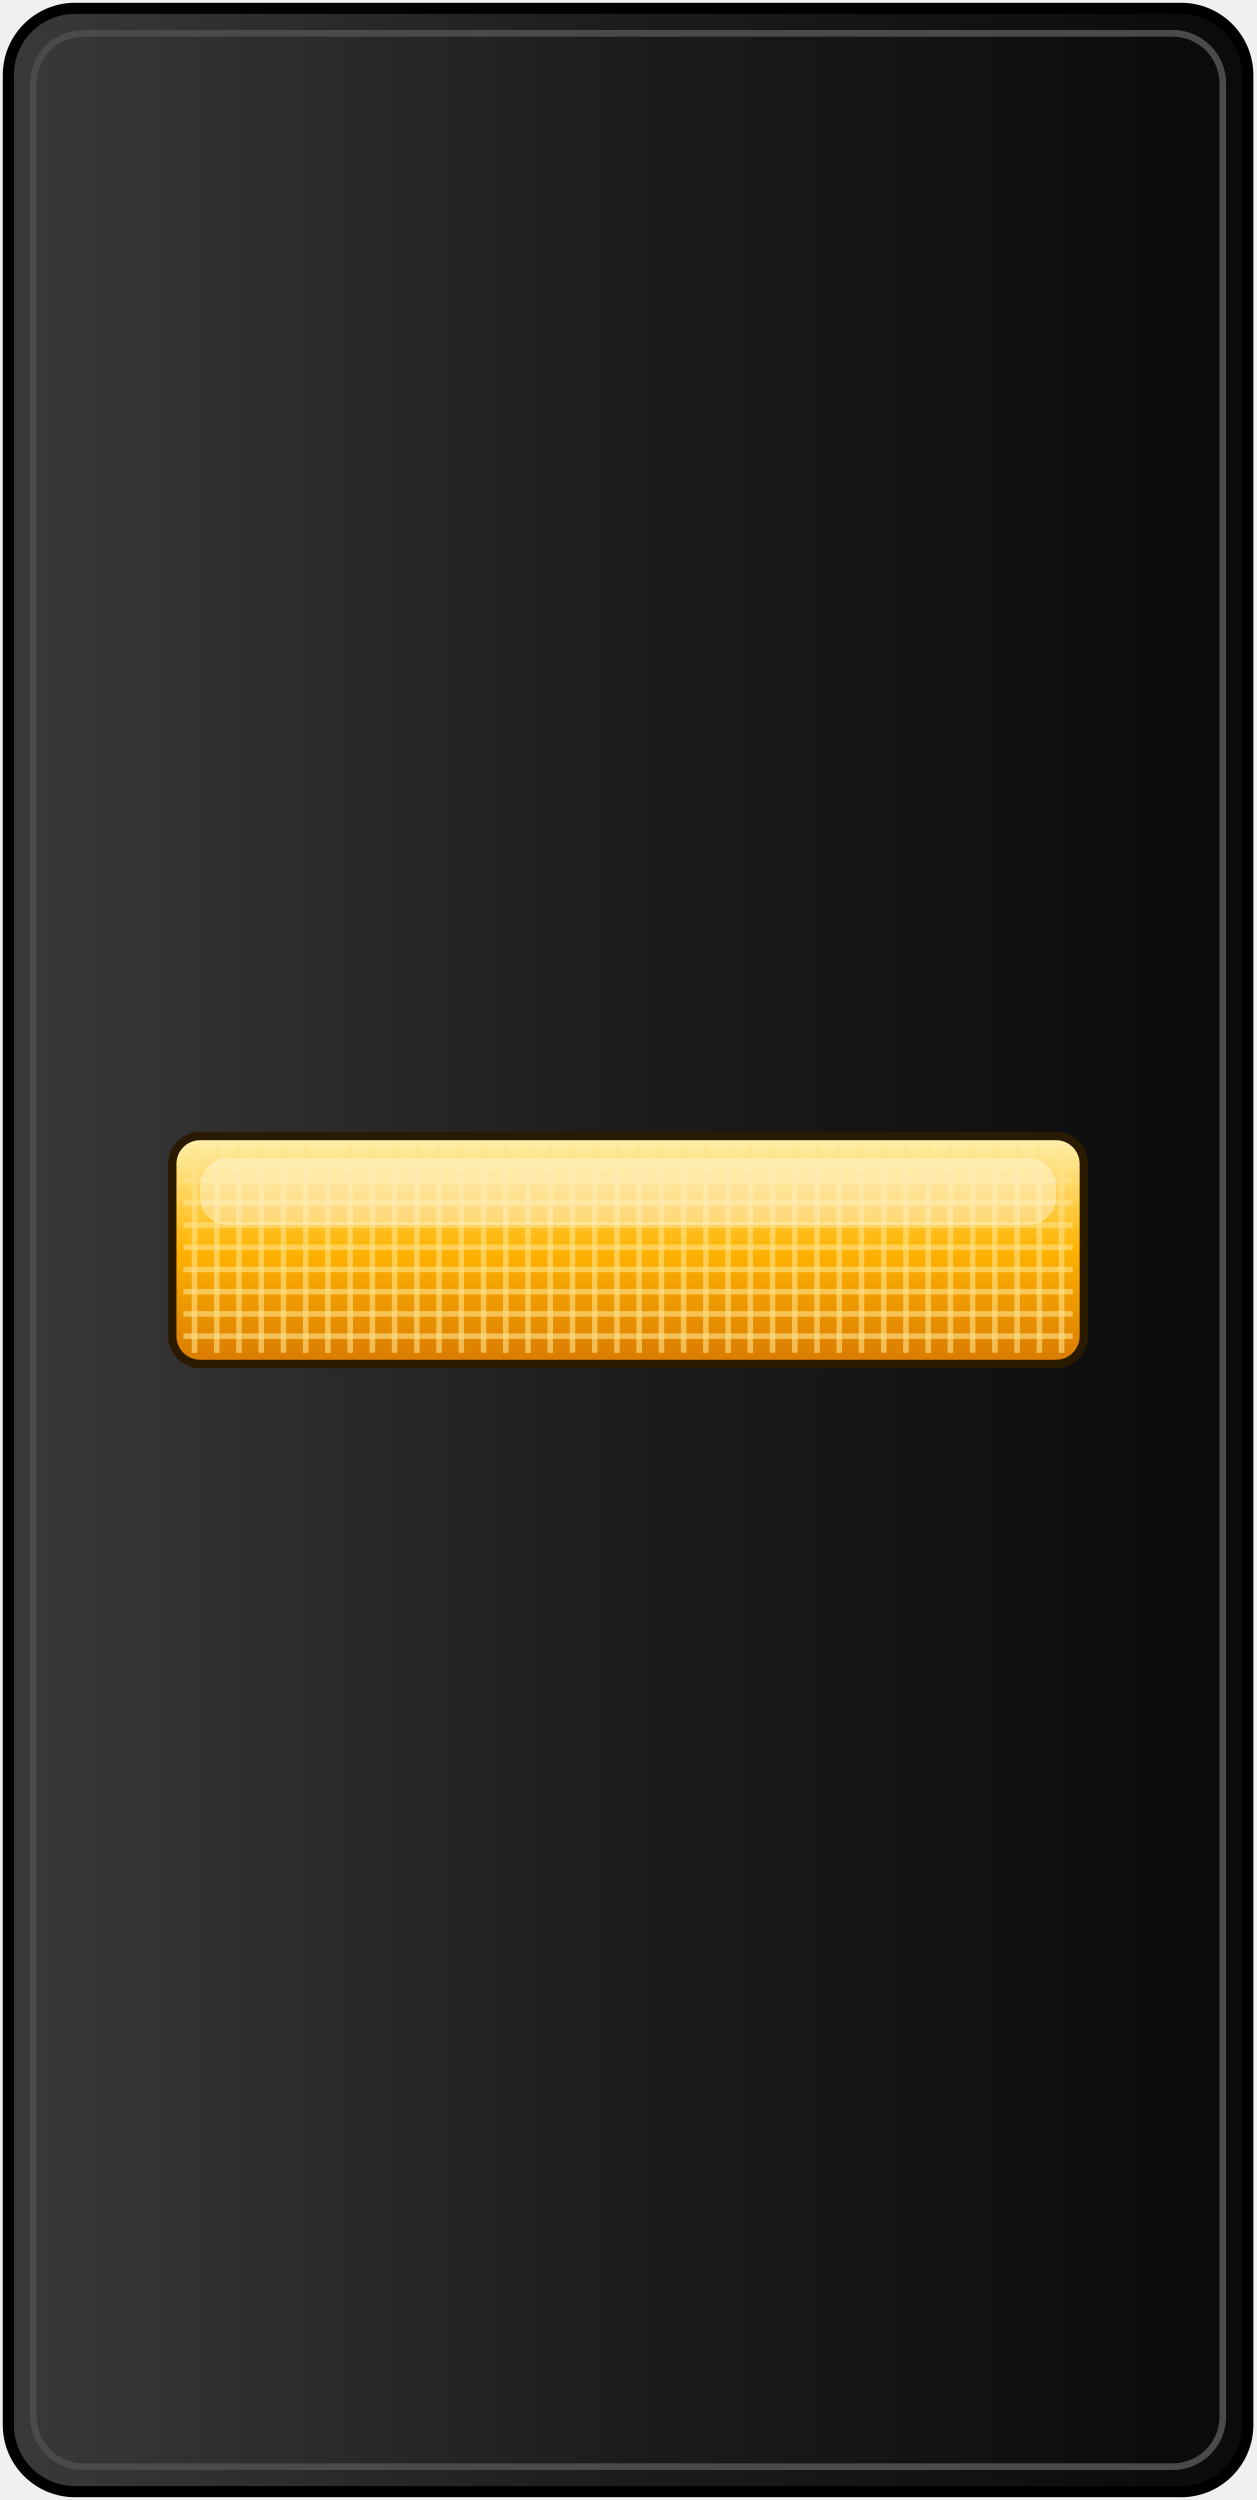
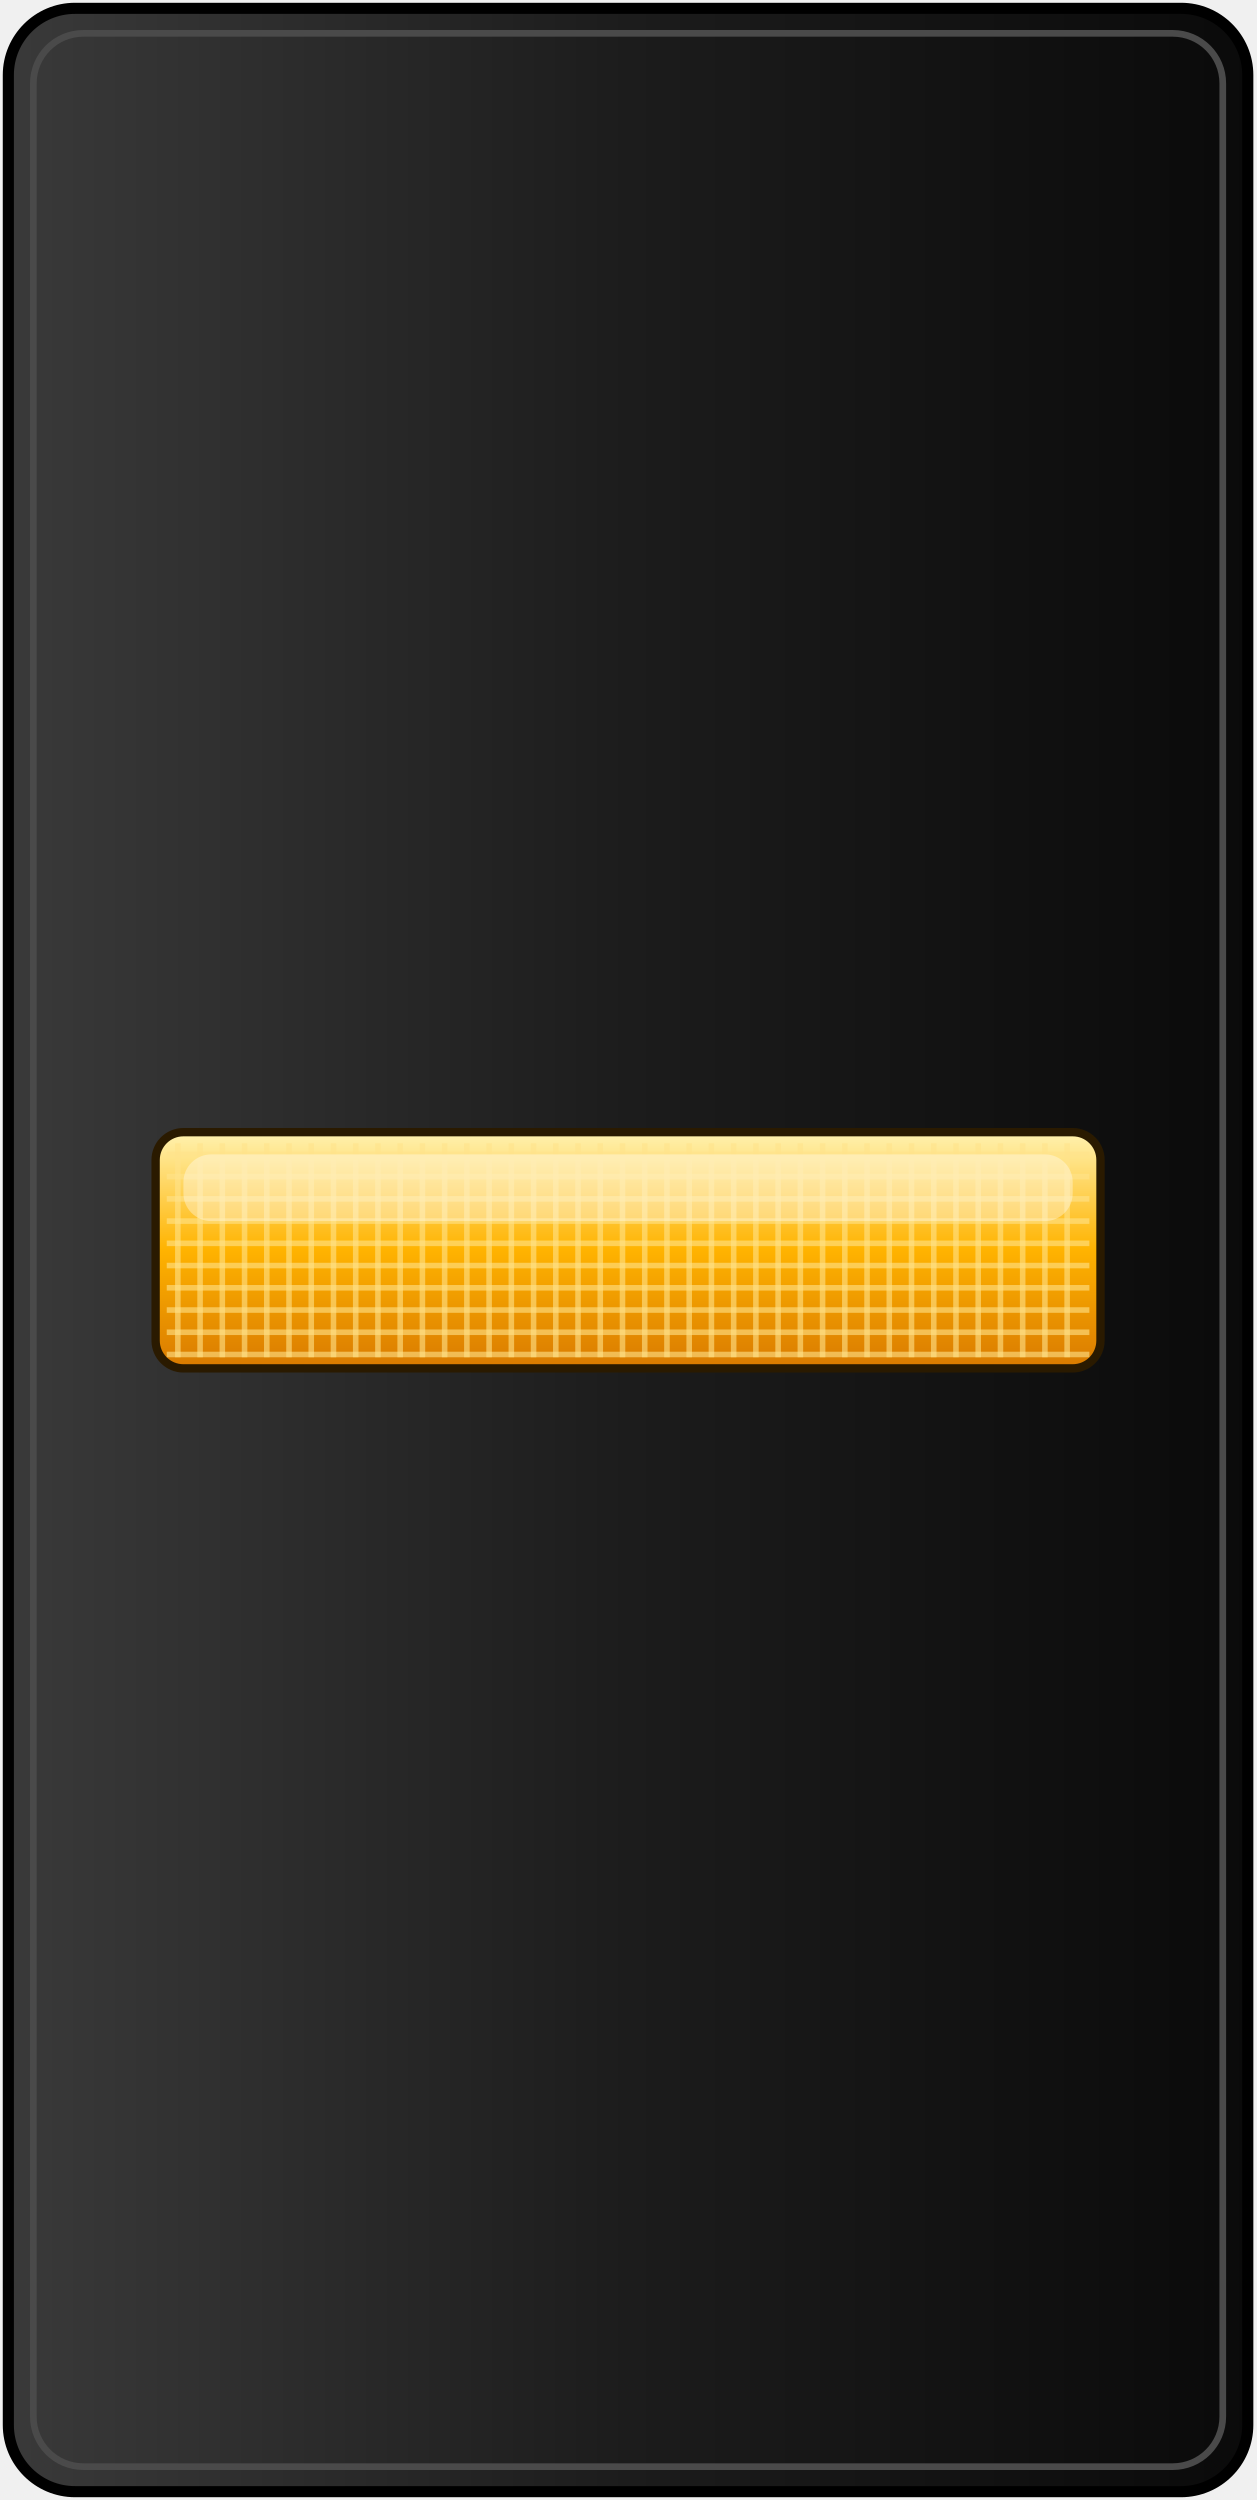
<svg xmlns="http://www.w3.org/2000/svg" width="226" height="449.8" viewBox="0 0 226 449.8">
  <defs>
    <linearGradient id="body" x1="0" y1="0" x2="226" y2="0" gradientUnits="userSpaceOnUse">
      <stop offset="0" stop-color="#3a3a3a" />
      <stop offset="0.5" stop-color="#1c1c1c" />
      <stop offset="1" stop-color="#0a0a0a" />
    </linearGradient>
  </defs>
  <rect x="1.5" y="1.5" width="223" height="446.8" rx="12" fill="url(#body)" stroke="#000000" stroke-width="2" />
  <rect x="6" y="6" width="214" height="437.8" rx="9" fill="none" stroke="#4a4a4a" stroke-width="1.2" />
  <defs>
-     <linearGradient id="lens" x1="0" y1="204.4" x2="0" y2="245.4" gradientUnits="userSpaceOnUse">
+     <linearGradient id="lens" x1="0" y1="203.65" x2="0" y2="246.15" gradientUnits="userSpaceOnUse">
      <stop offset="0" stop-color="#fff2b0" />
      <stop offset="0.5" stop-color="#ffb300" />
      <stop offset="1" stop-color="#d97a00" />
    </linearGradient>
  </defs>
-   <rect x="31.0" y="204.4" width="164" height="41.0" rx="5" fill="url(#lens)" stroke="#2a1a00" stroke-width="1.5" />
-   <line x1="35" y1="206.4" x2="35" y2="243.4" stroke="#ffe28a" stroke-width="1" stroke-opacity="0.6" />
-   <line x1="39" y1="206.4" x2="39" y2="243.4" stroke="#ffe28a" stroke-width="1" stroke-opacity="0.6" />
-   <line x1="43" y1="206.4" x2="43" y2="243.4" stroke="#ffe28a" stroke-width="1" stroke-opacity="0.6" />
-   <line x1="47" y1="206.4" x2="47" y2="243.4" stroke="#ffe28a" stroke-width="1" stroke-opacity="0.6" />
-   <line x1="51" y1="206.4" x2="51" y2="243.4" stroke="#ffe28a" stroke-width="1" stroke-opacity="0.6" />
-   <line x1="55" y1="206.4" x2="55" y2="243.4" stroke="#ffe28a" stroke-width="1" stroke-opacity="0.6" />
-   <line x1="59" y1="206.4" x2="59" y2="243.4" stroke="#ffe28a" stroke-width="1" stroke-opacity="0.6" />
-   <line x1="63" y1="206.4" x2="63" y2="243.4" stroke="#ffe28a" stroke-width="1" stroke-opacity="0.6" />
-   <line x1="67" y1="206.4" x2="67" y2="243.4" stroke="#ffe28a" stroke-width="1" stroke-opacity="0.6" />
-   <line x1="71" y1="206.4" x2="71" y2="243.4" stroke="#ffe28a" stroke-width="1" stroke-opacity="0.6" />
-   <line x1="75" y1="206.4" x2="75" y2="243.4" stroke="#ffe28a" stroke-width="1" stroke-opacity="0.6" />
-   <line x1="79" y1="206.4" x2="79" y2="243.4" stroke="#ffe28a" stroke-width="1" stroke-opacity="0.6" />
-   <line x1="83" y1="206.4" x2="83" y2="243.4" stroke="#ffe28a" stroke-width="1" stroke-opacity="0.6" />
-   <line x1="87" y1="206.4" x2="87" y2="243.4" stroke="#ffe28a" stroke-width="1" stroke-opacity="0.6" />
-   <line x1="91" y1="206.4" x2="91" y2="243.4" stroke="#ffe28a" stroke-width="1" stroke-opacity="0.6" />
-   <line x1="95" y1="206.4" x2="95" y2="243.4" stroke="#ffe28a" stroke-width="1" stroke-opacity="0.6" />
-   <line x1="99" y1="206.4" x2="99" y2="243.4" stroke="#ffe28a" stroke-width="1" stroke-opacity="0.6" />
-   <line x1="103" y1="206.4" x2="103" y2="243.4" stroke="#ffe28a" stroke-width="1" stroke-opacity="0.6" />
-   <line x1="107" y1="206.4" x2="107" y2="243.4" stroke="#ffe28a" stroke-width="1" stroke-opacity="0.6" />
-   <line x1="111" y1="206.4" x2="111" y2="243.4" stroke="#ffe28a" stroke-width="1" stroke-opacity="0.6" />
-   <line x1="115" y1="206.4" x2="115" y2="243.4" stroke="#ffe28a" stroke-width="1" stroke-opacity="0.6" />
-   <line x1="119" y1="206.4" x2="119" y2="243.4" stroke="#ffe28a" stroke-width="1" stroke-opacity="0.6" />
-   <line x1="123" y1="206.4" x2="123" y2="243.4" stroke="#ffe28a" stroke-width="1" stroke-opacity="0.6" />
-   <line x1="127" y1="206.4" x2="127" y2="243.4" stroke="#ffe28a" stroke-width="1" stroke-opacity="0.6" />
-   <line x1="131" y1="206.4" x2="131" y2="243.4" stroke="#ffe28a" stroke-width="1" stroke-opacity="0.6" />
-   <line x1="135" y1="206.4" x2="135" y2="243.4" stroke="#ffe28a" stroke-width="1" stroke-opacity="0.6" />
-   <line x1="139" y1="206.4" x2="139" y2="243.4" stroke="#ffe28a" stroke-width="1" stroke-opacity="0.6" />
-   <line x1="143" y1="206.4" x2="143" y2="243.4" stroke="#ffe28a" stroke-width="1" stroke-opacity="0.6" />
-   <line x1="147" y1="206.4" x2="147" y2="243.4" stroke="#ffe28a" stroke-width="1" stroke-opacity="0.6" />
-   <line x1="151" y1="206.4" x2="151" y2="243.4" stroke="#ffe28a" stroke-width="1" stroke-opacity="0.6" />
-   <line x1="155" y1="206.4" x2="155" y2="243.4" stroke="#ffe28a" stroke-width="1" stroke-opacity="0.6" />
-   <line x1="159" y1="206.4" x2="159" y2="243.4" stroke="#ffe28a" stroke-width="1" stroke-opacity="0.6" />
-   <line x1="163" y1="206.4" x2="163" y2="243.4" stroke="#ffe28a" stroke-width="1" stroke-opacity="0.6" />
-   <line x1="167" y1="206.4" x2="167" y2="243.4" stroke="#ffe28a" stroke-width="1" stroke-opacity="0.6" />
-   <line x1="171" y1="206.4" x2="171" y2="243.4" stroke="#ffe28a" stroke-width="1" stroke-opacity="0.6" />
-   <line x1="175" y1="206.4" x2="175" y2="243.4" stroke="#ffe28a" stroke-width="1" stroke-opacity="0.6" />
-   <line x1="179" y1="206.4" x2="179" y2="243.4" stroke="#ffe28a" stroke-width="1" stroke-opacity="0.6" />
-   <line x1="183" y1="206.4" x2="183" y2="243.4" stroke="#ffe28a" stroke-width="1" stroke-opacity="0.6" />
-   <line x1="187" y1="206.4" x2="187" y2="243.4" stroke="#ffe28a" stroke-width="1" stroke-opacity="0.6" />
-   <line x1="191" y1="206.4" x2="191" y2="243.4" stroke="#ffe28a" stroke-width="1" stroke-opacity="0.6" />
-   <line x1="33.0" y1="208.4" x2="193.0" y2="208.4" stroke="#ffe28a" stroke-width="1" stroke-opacity="0.6" />
-   <line x1="33.0" y1="212.4" x2="193.0" y2="212.4" stroke="#ffe28a" stroke-width="1" stroke-opacity="0.6" />
-   <line x1="33.0" y1="216.4" x2="193.0" y2="216.4" stroke="#ffe28a" stroke-width="1" stroke-opacity="0.6" />
-   <line x1="33.0" y1="220.4" x2="193.0" y2="220.4" stroke="#ffe28a" stroke-width="1" stroke-opacity="0.6" />
-   <line x1="33.0" y1="224.4" x2="193.0" y2="224.4" stroke="#ffe28a" stroke-width="1" stroke-opacity="0.6" />
-   <line x1="33.0" y1="228.4" x2="193.0" y2="228.4" stroke="#ffe28a" stroke-width="1" stroke-opacity="0.6" />
-   <line x1="33.0" y1="232.4" x2="193.0" y2="232.4" stroke="#ffe28a" stroke-width="1" stroke-opacity="0.6" />
-   <line x1="33.0" y1="236.4" x2="193.0" y2="236.4" stroke="#ffe28a" stroke-width="1" stroke-opacity="0.6" />
-   <line x1="33.0" y1="240.4" x2="193.0" y2="240.4" stroke="#ffe28a" stroke-width="1" stroke-opacity="0.6" />
-   <rect x="36.0" y="208.4" width="154" height="12" rx="5" fill="#ffffff" fill-opacity="0.35" />
+   <rect x="28.0" y="203.7" width="170" height="42.5" rx="5" fill="url(#lens)" stroke="#2a1a00" stroke-width="1.5" />
+   <line x1="32" y1="205.7" x2="32" y2="244.2" stroke="#ffe28a" stroke-width="1" stroke-opacity="0.6" />
+   <line x1="36" y1="205.7" x2="36" y2="244.2" stroke="#ffe28a" stroke-width="1" stroke-opacity="0.6" />
+   <line x1="40" y1="205.7" x2="40" y2="244.2" stroke="#ffe28a" stroke-width="1" stroke-opacity="0.6" />
+   <line x1="44" y1="205.7" x2="44" y2="244.2" stroke="#ffe28a" stroke-width="1" stroke-opacity="0.6" />
+   <line x1="48" y1="205.7" x2="48" y2="244.2" stroke="#ffe28a" stroke-width="1" stroke-opacity="0.6" />
+   <line x1="52" y1="205.7" x2="52" y2="244.2" stroke="#ffe28a" stroke-width="1" stroke-opacity="0.6" />
+   <line x1="56" y1="205.7" x2="56" y2="244.2" stroke="#ffe28a" stroke-width="1" stroke-opacity="0.6" />
+   <line x1="60" y1="205.7" x2="60" y2="244.2" stroke="#ffe28a" stroke-width="1" stroke-opacity="0.6" />
+   <line x1="64" y1="205.7" x2="64" y2="244.2" stroke="#ffe28a" stroke-width="1" stroke-opacity="0.6" />
+   <line x1="68" y1="205.7" x2="68" y2="244.2" stroke="#ffe28a" stroke-width="1" stroke-opacity="0.6" />
+   <line x1="72" y1="205.7" x2="72" y2="244.2" stroke="#ffe28a" stroke-width="1" stroke-opacity="0.6" />
+   <line x1="76" y1="205.7" x2="76" y2="244.2" stroke="#ffe28a" stroke-width="1" stroke-opacity="0.6" />
+   <line x1="80" y1="205.7" x2="80" y2="244.2" stroke="#ffe28a" stroke-width="1" stroke-opacity="0.6" />
+   <line x1="84" y1="205.7" x2="84" y2="244.2" stroke="#ffe28a" stroke-width="1" stroke-opacity="0.6" />
+   <line x1="88" y1="205.7" x2="88" y2="244.2" stroke="#ffe28a" stroke-width="1" stroke-opacity="0.6" />
+   <line x1="92" y1="205.7" x2="92" y2="244.2" stroke="#ffe28a" stroke-width="1" stroke-opacity="0.6" />
+   <line x1="96" y1="205.7" x2="96" y2="244.2" stroke="#ffe28a" stroke-width="1" stroke-opacity="0.6" />
+   <line x1="100" y1="205.7" x2="100" y2="244.2" stroke="#ffe28a" stroke-width="1" stroke-opacity="0.6" />
+   <line x1="104" y1="205.7" x2="104" y2="244.2" stroke="#ffe28a" stroke-width="1" stroke-opacity="0.6" />
+   <line x1="108" y1="205.7" x2="108" y2="244.2" stroke="#ffe28a" stroke-width="1" stroke-opacity="0.6" />
+   <line x1="112" y1="205.7" x2="112" y2="244.2" stroke="#ffe28a" stroke-width="1" stroke-opacity="0.6" />
+   <line x1="116" y1="205.7" x2="116" y2="244.2" stroke="#ffe28a" stroke-width="1" stroke-opacity="0.6" />
+   <line x1="120" y1="205.7" x2="120" y2="244.2" stroke="#ffe28a" stroke-width="1" stroke-opacity="0.6" />
+   <line x1="124" y1="205.7" x2="124" y2="244.2" stroke="#ffe28a" stroke-width="1" stroke-opacity="0.6" />
+   <line x1="128" y1="205.7" x2="128" y2="244.2" stroke="#ffe28a" stroke-width="1" stroke-opacity="0.6" />
+   <line x1="132" y1="205.7" x2="132" y2="244.2" stroke="#ffe28a" stroke-width="1" stroke-opacity="0.6" />
+   <line x1="136" y1="205.7" x2="136" y2="244.2" stroke="#ffe28a" stroke-width="1" stroke-opacity="0.6" />
+   <line x1="140" y1="205.7" x2="140" y2="244.2" stroke="#ffe28a" stroke-width="1" stroke-opacity="0.6" />
+   <line x1="144" y1="205.7" x2="144" y2="244.2" stroke="#ffe28a" stroke-width="1" stroke-opacity="0.6" />
+   <line x1="148" y1="205.7" x2="148" y2="244.2" stroke="#ffe28a" stroke-width="1" stroke-opacity="0.6" />
+   <line x1="152" y1="205.7" x2="152" y2="244.2" stroke="#ffe28a" stroke-width="1" stroke-opacity="0.6" />
+   <line x1="156" y1="205.7" x2="156" y2="244.2" stroke="#ffe28a" stroke-width="1" stroke-opacity="0.6" />
+   <line x1="160" y1="205.7" x2="160" y2="244.2" stroke="#ffe28a" stroke-width="1" stroke-opacity="0.6" />
+   <line x1="164" y1="205.7" x2="164" y2="244.2" stroke="#ffe28a" stroke-width="1" stroke-opacity="0.6" />
+   <line x1="168" y1="205.7" x2="168" y2="244.2" stroke="#ffe28a" stroke-width="1" stroke-opacity="0.6" />
+   <line x1="172" y1="205.7" x2="172" y2="244.2" stroke="#ffe28a" stroke-width="1" stroke-opacity="0.6" />
+   <line x1="176" y1="205.7" x2="176" y2="244.2" stroke="#ffe28a" stroke-width="1" stroke-opacity="0.6" />
+   <line x1="180" y1="205.7" x2="180" y2="244.2" stroke="#ffe28a" stroke-width="1" stroke-opacity="0.6" />
+   <line x1="184" y1="205.7" x2="184" y2="244.2" stroke="#ffe28a" stroke-width="1" stroke-opacity="0.6" />
+   <line x1="188" y1="205.7" x2="188" y2="244.2" stroke="#ffe28a" stroke-width="1" stroke-opacity="0.6" />
+   <line x1="192" y1="205.7" x2="192" y2="244.2" stroke="#ffe28a" stroke-width="1" stroke-opacity="0.6" />
+   <line x1="30.0" y1="207.7" x2="196.0" y2="207.7" stroke="#ffe28a" stroke-width="1" stroke-opacity="0.6" />
+   <line x1="30.0" y1="211.7" x2="196.0" y2="211.7" stroke="#ffe28a" stroke-width="1" stroke-opacity="0.6" />
+   <line x1="30.0" y1="215.7" x2="196.0" y2="215.7" stroke="#ffe28a" stroke-width="1" stroke-opacity="0.6" />
+   <line x1="30.0" y1="219.7" x2="196.0" y2="219.7" stroke="#ffe28a" stroke-width="1" stroke-opacity="0.6" />
+   <line x1="30.0" y1="223.7" x2="196.0" y2="223.7" stroke="#ffe28a" stroke-width="1" stroke-opacity="0.6" />
+   <line x1="30.0" y1="227.7" x2="196.0" y2="227.7" stroke="#ffe28a" stroke-width="1" stroke-opacity="0.6" />
+   <line x1="30.0" y1="231.7" x2="196.0" y2="231.7" stroke="#ffe28a" stroke-width="1" stroke-opacity="0.6" />
+   <line x1="30.0" y1="235.7" x2="196.0" y2="235.7" stroke="#ffe28a" stroke-width="1" stroke-opacity="0.6" />
+   <line x1="30.0" y1="239.7" x2="196.0" y2="239.7" stroke="#ffe28a" stroke-width="1" stroke-opacity="0.6" />
+   <line x1="30.0" y1="243.7" x2="196.0" y2="243.7" stroke="#ffe28a" stroke-width="1" stroke-opacity="0.6" />
+   <rect x="33.0" y="207.7" width="160" height="12" rx="5" fill="#ffffff" fill-opacity="0.35" />
</svg>
